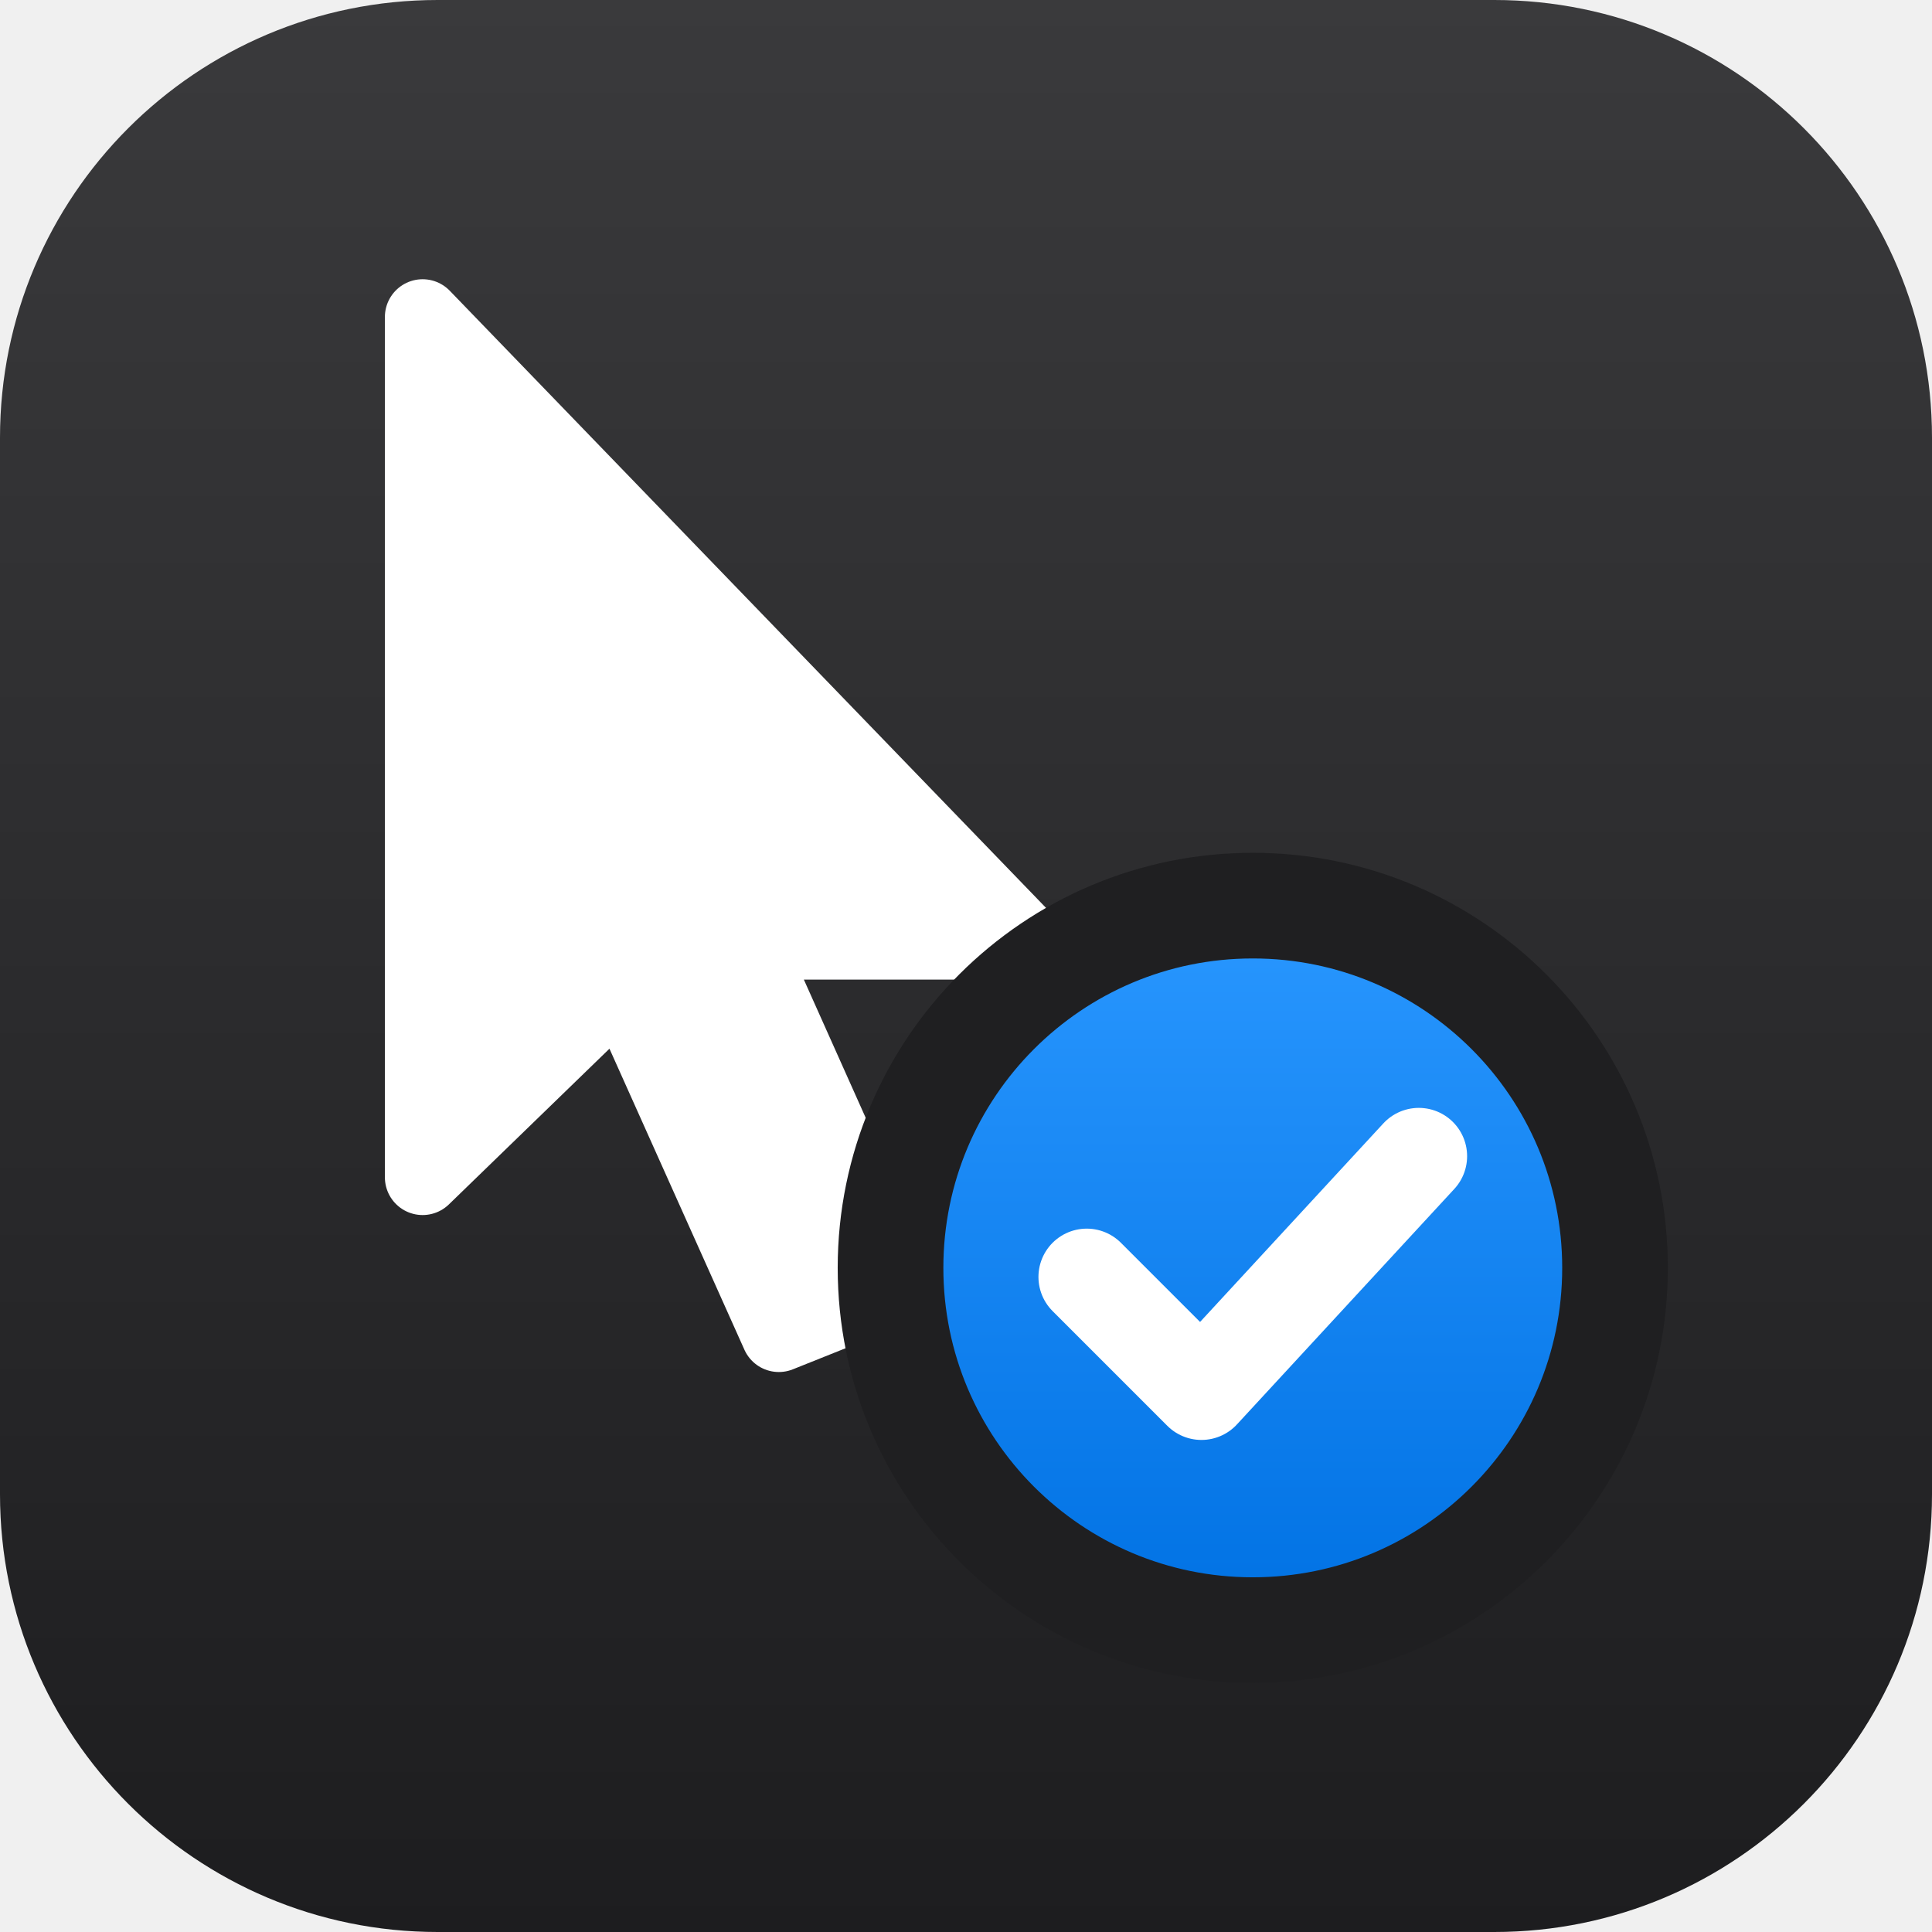
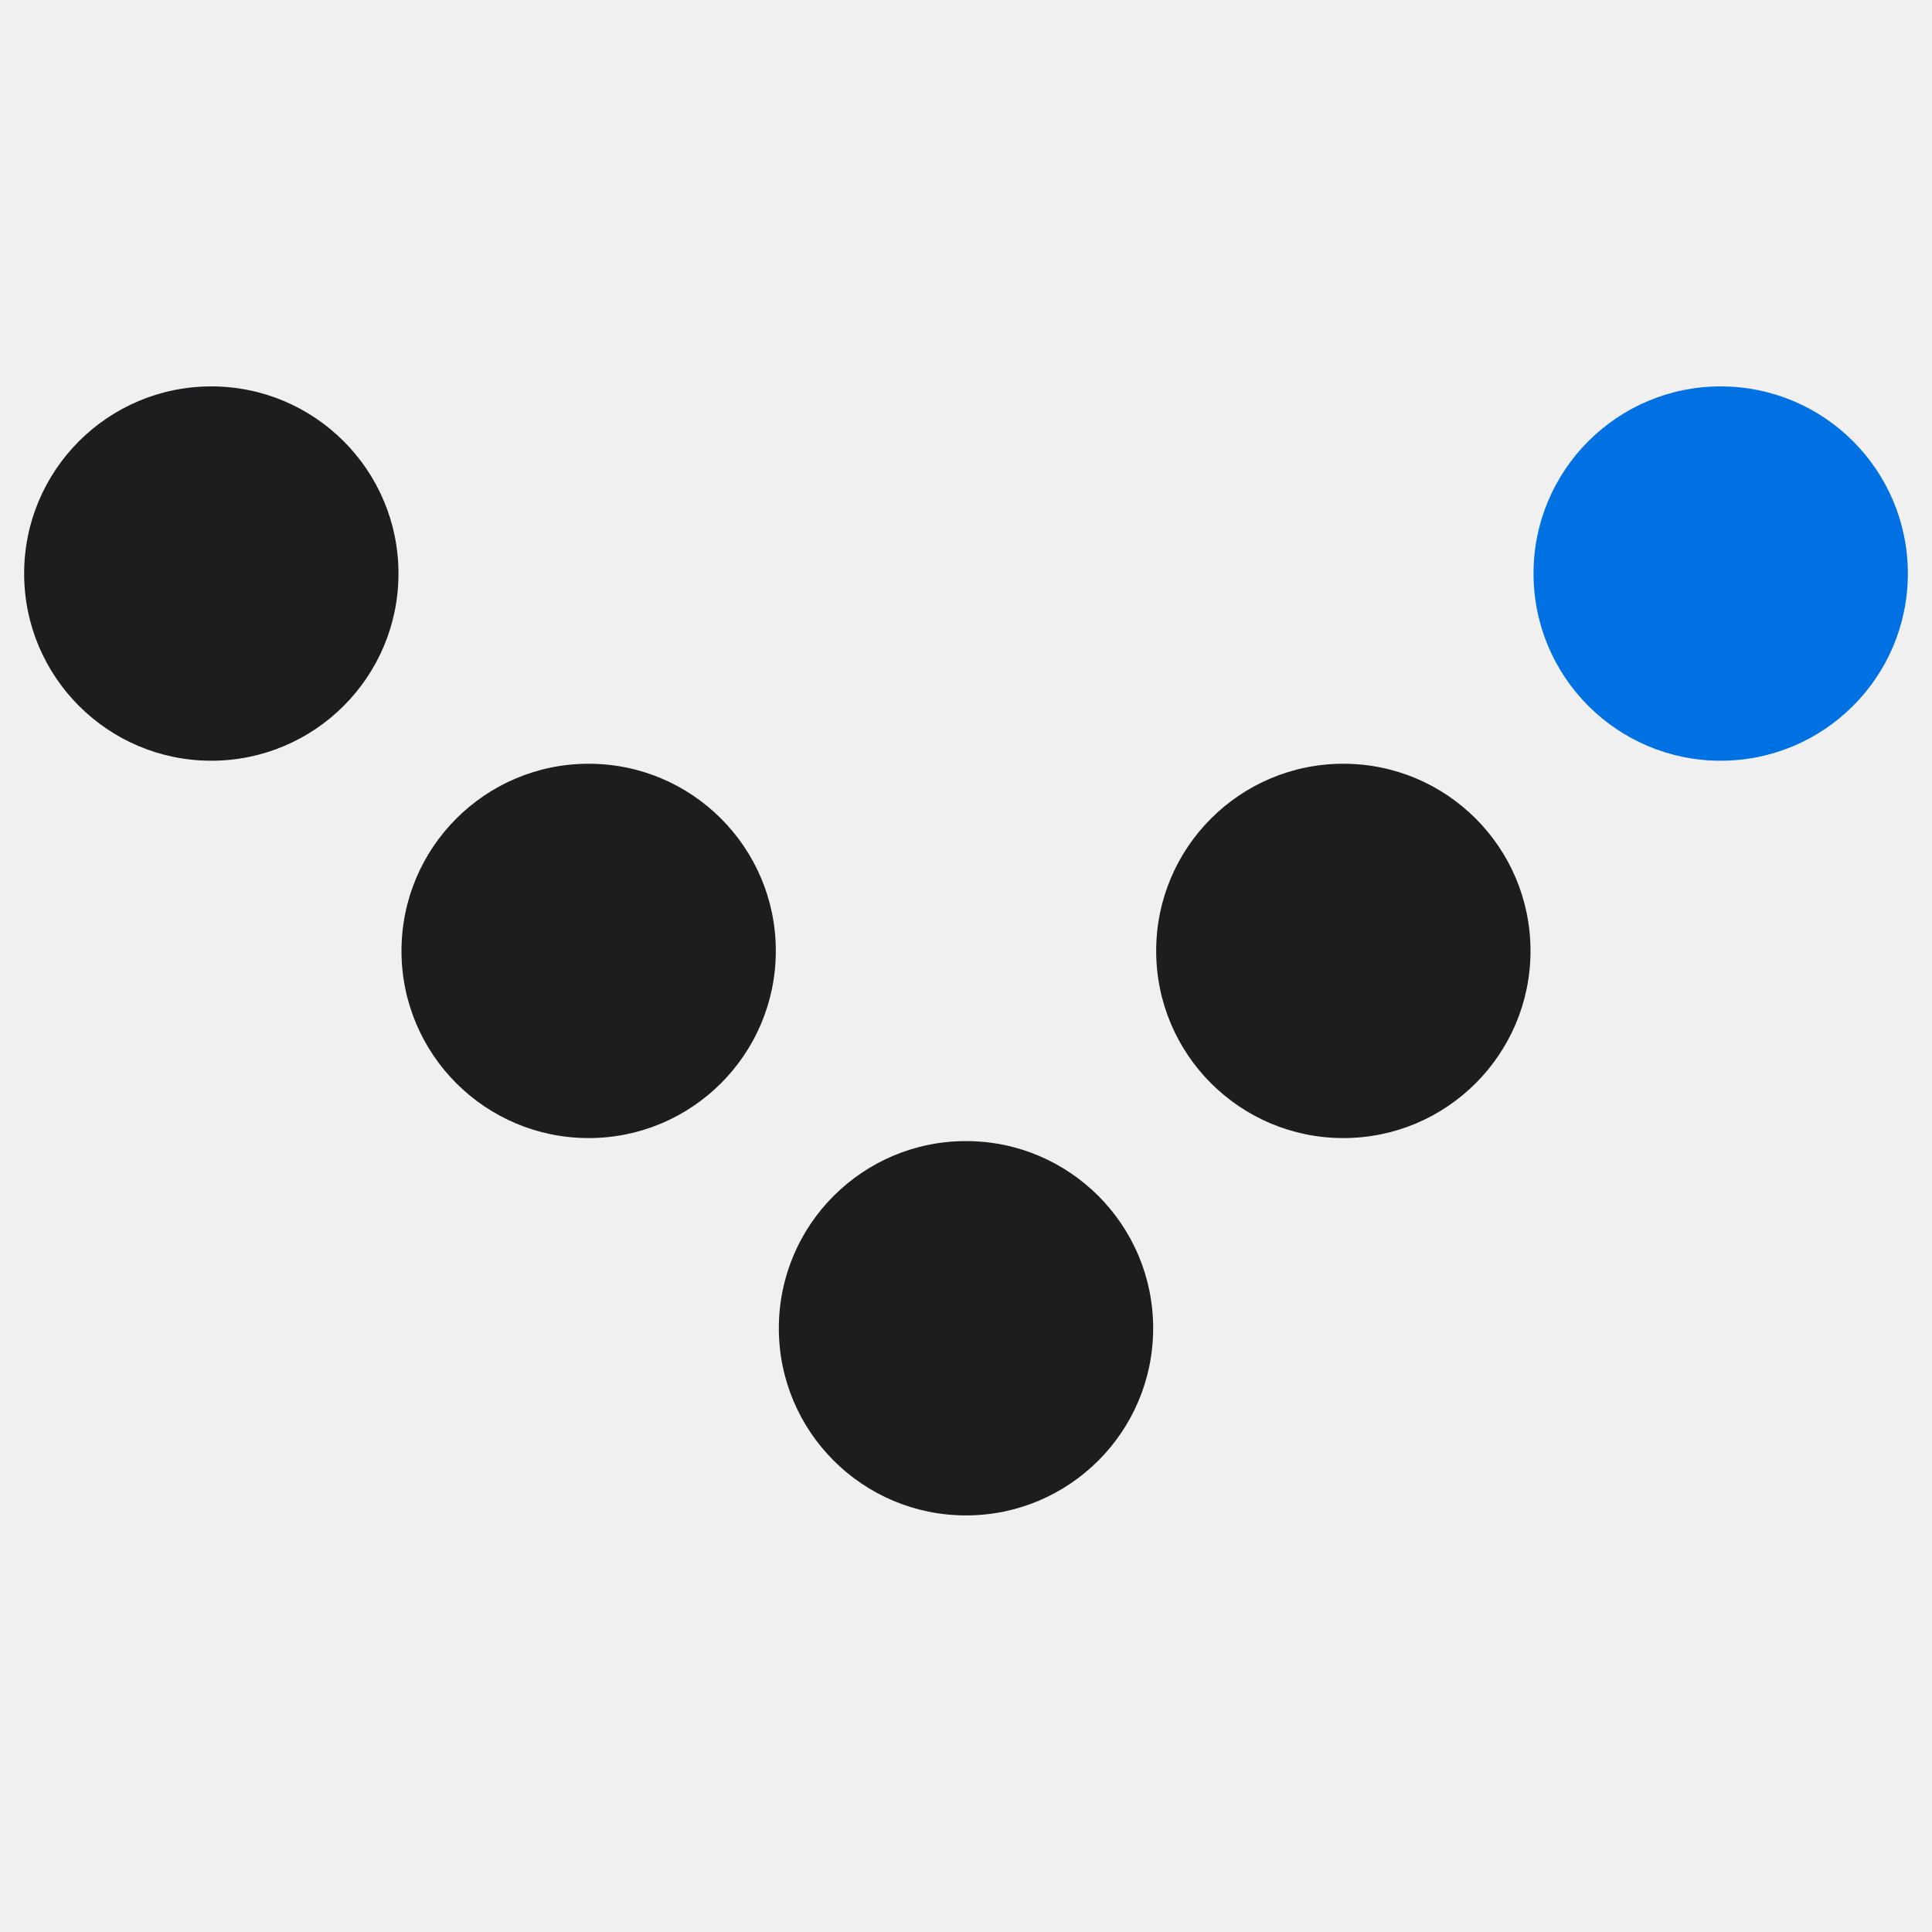
<svg xmlns="http://www.w3.org/2000/svg" viewBox="0 0 64 64">
-   <defs>
-     <linearGradient id="t" x2="0" y2="1">
-       <stop offset="0" stop-color="#3a3a3c" />
-       <stop offset="1" stop-color="#1d1d1f" />
-     </linearGradient>
-     <linearGradient id="b" x2="0" y2="1">
-       <stop offset="0" stop-color="#2997ff" />
-       <stop offset="1" stop-color="#0071e3" />
-     </linearGradient>
-   </defs>
-   <rect width="64" height="64" rx="14.5" fill="url(#t)" />
-   <path d="M14 10.5V39l6.6-6.4 5.2 11.6 4-1.6-5.1-11.4H34z" fill="#fff" stroke="#fff" stroke-width="2.5" stroke-linejoin="round" />
-   <circle cx="41.5" cy="42" r="12" fill="url(#b)" stroke="#1f1f21" stroke-width="3.5" />
-   <path d="M36 42.3l3.8 3.8 7.2-7.8" fill="none" stroke="#fff" stroke-width="3.2" stroke-linecap="round" stroke-linejoin="round" />
+   <style>g{fill:#1d1d1f}@media (prefers-color-scheme:dark){g{fill:#f5f5f7}}</style>
+   <g>
+     <circle cx="7" cy="19" r="6.2" />
+     <circle cx="19.5" cy="31.5" r="6.2" />
+     <circle cx="32" cy="44" r="6.2" />
+     <circle cx="44.5" cy="31.5" r="6.2" />
+   </g>
+   <circle cx="57" cy="19" r="6.2" fill="#0071e3" />
</svg>
